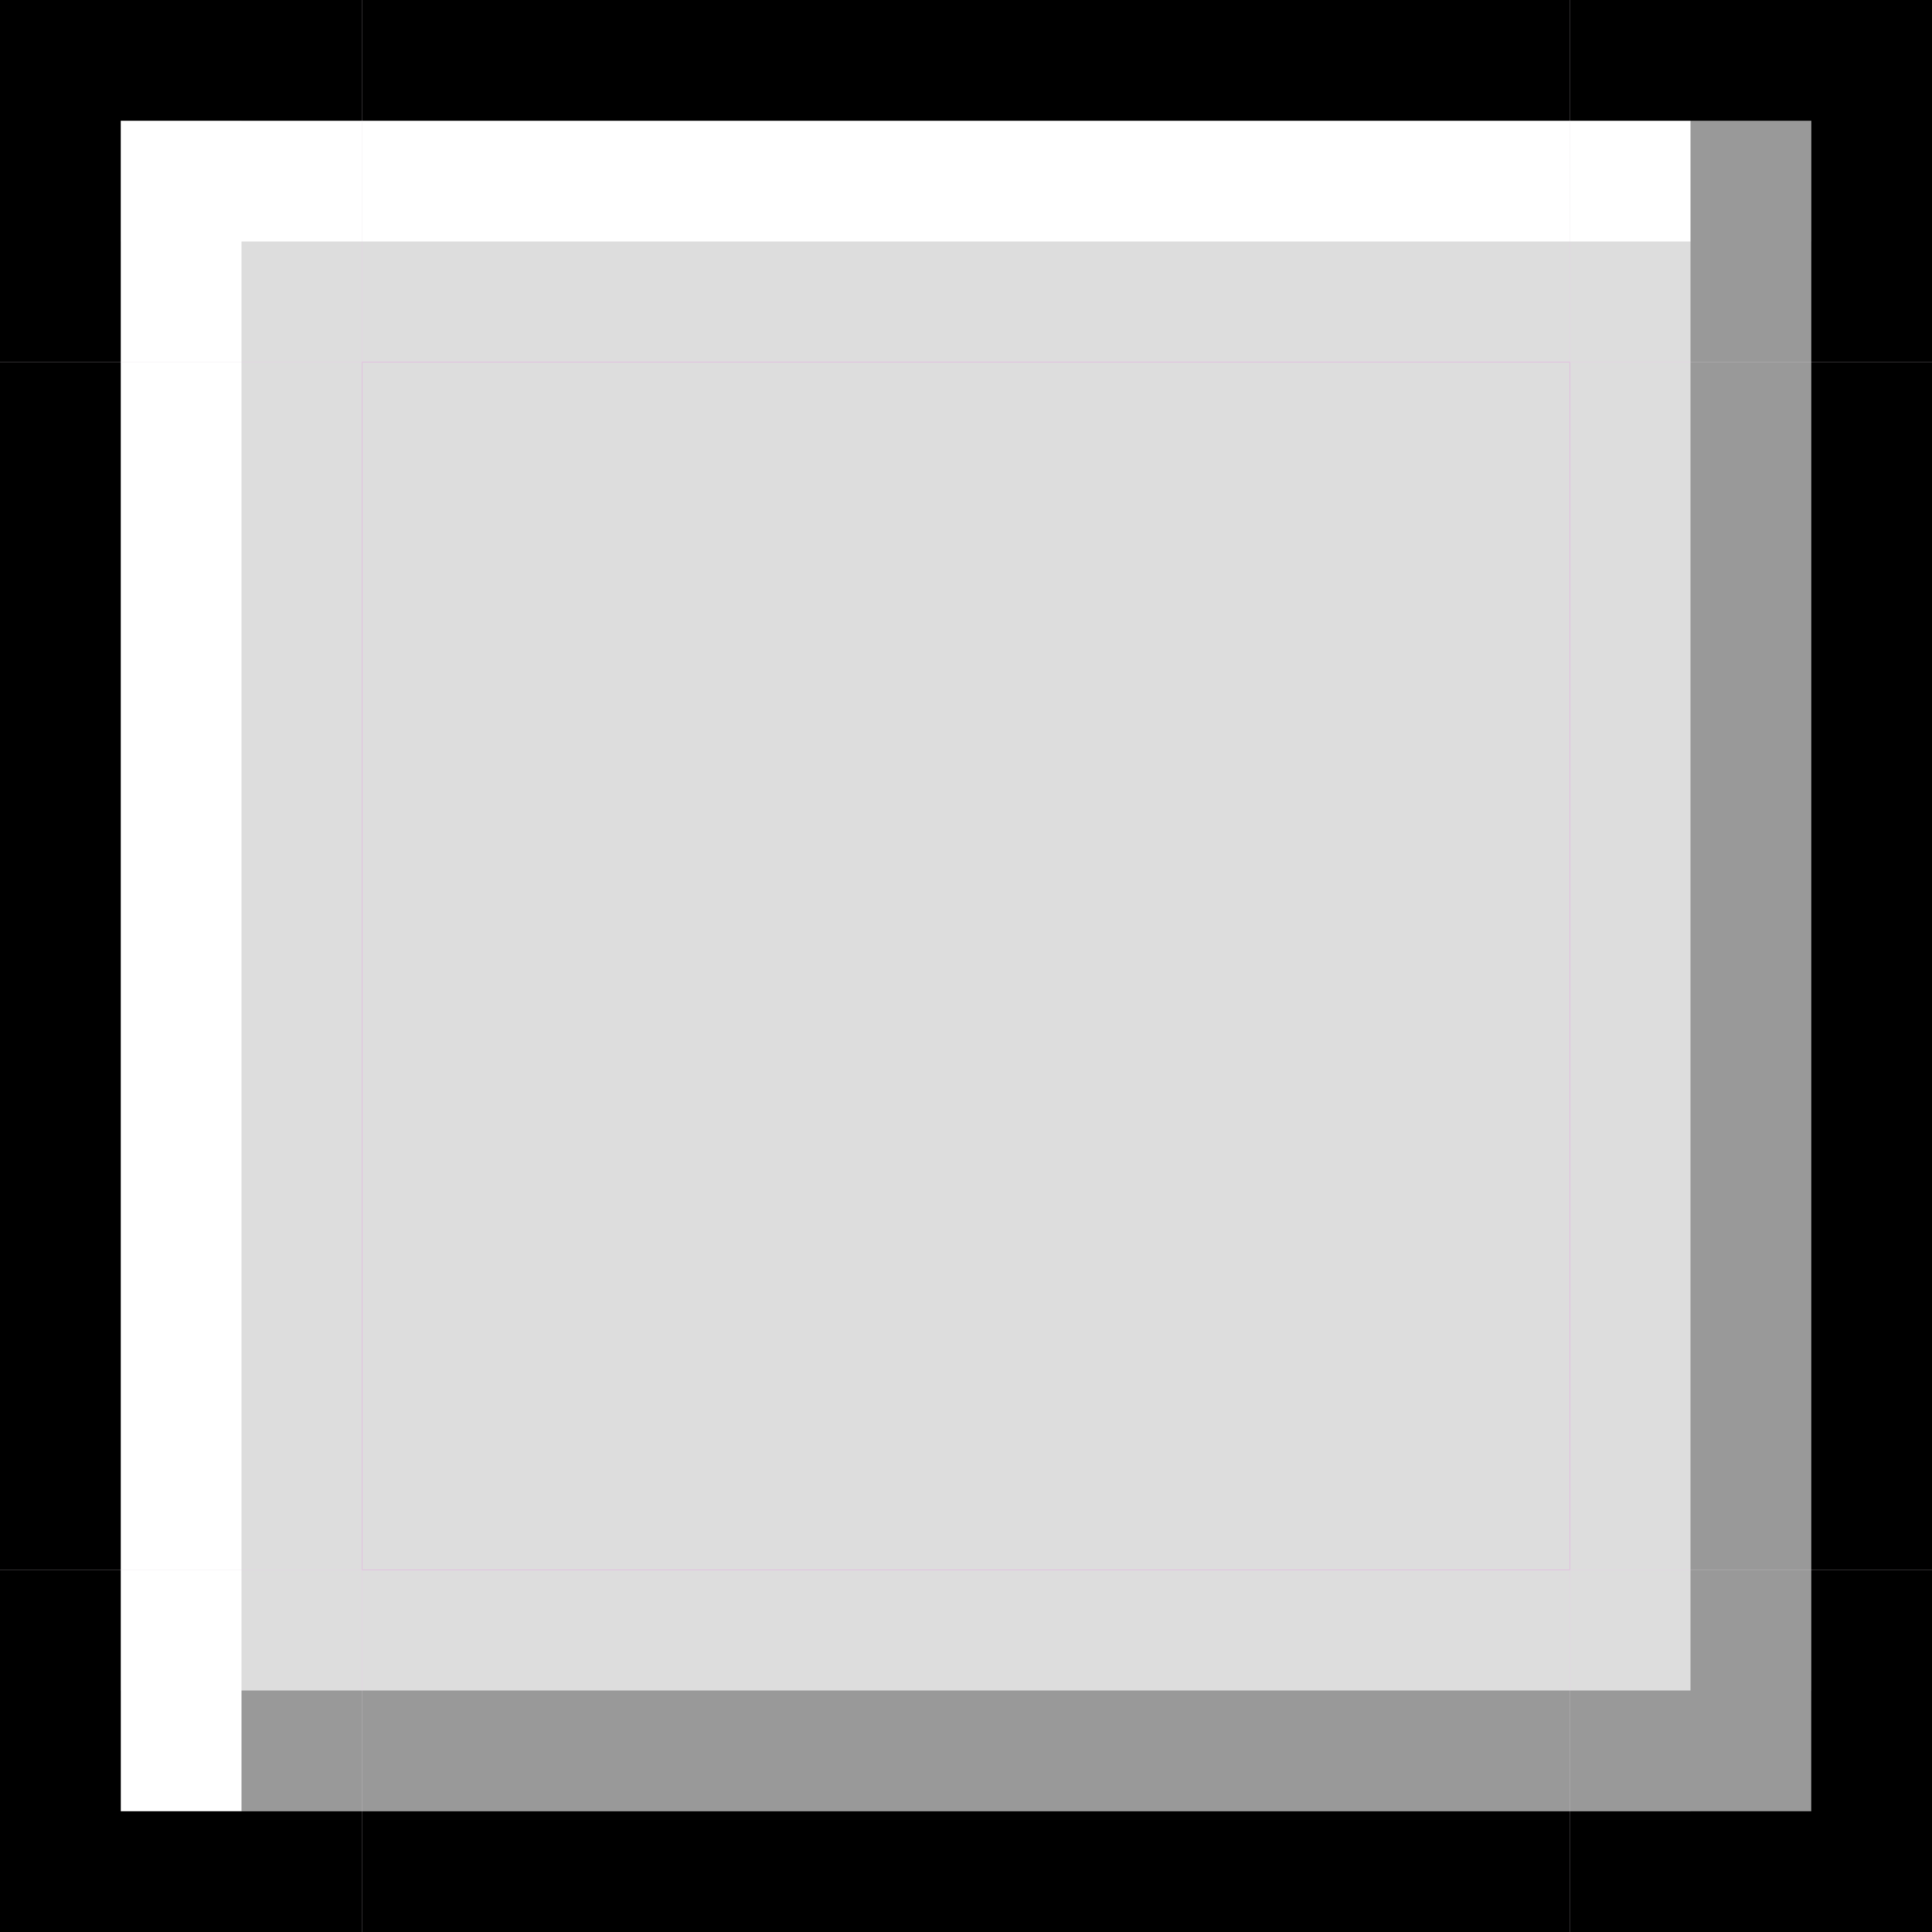
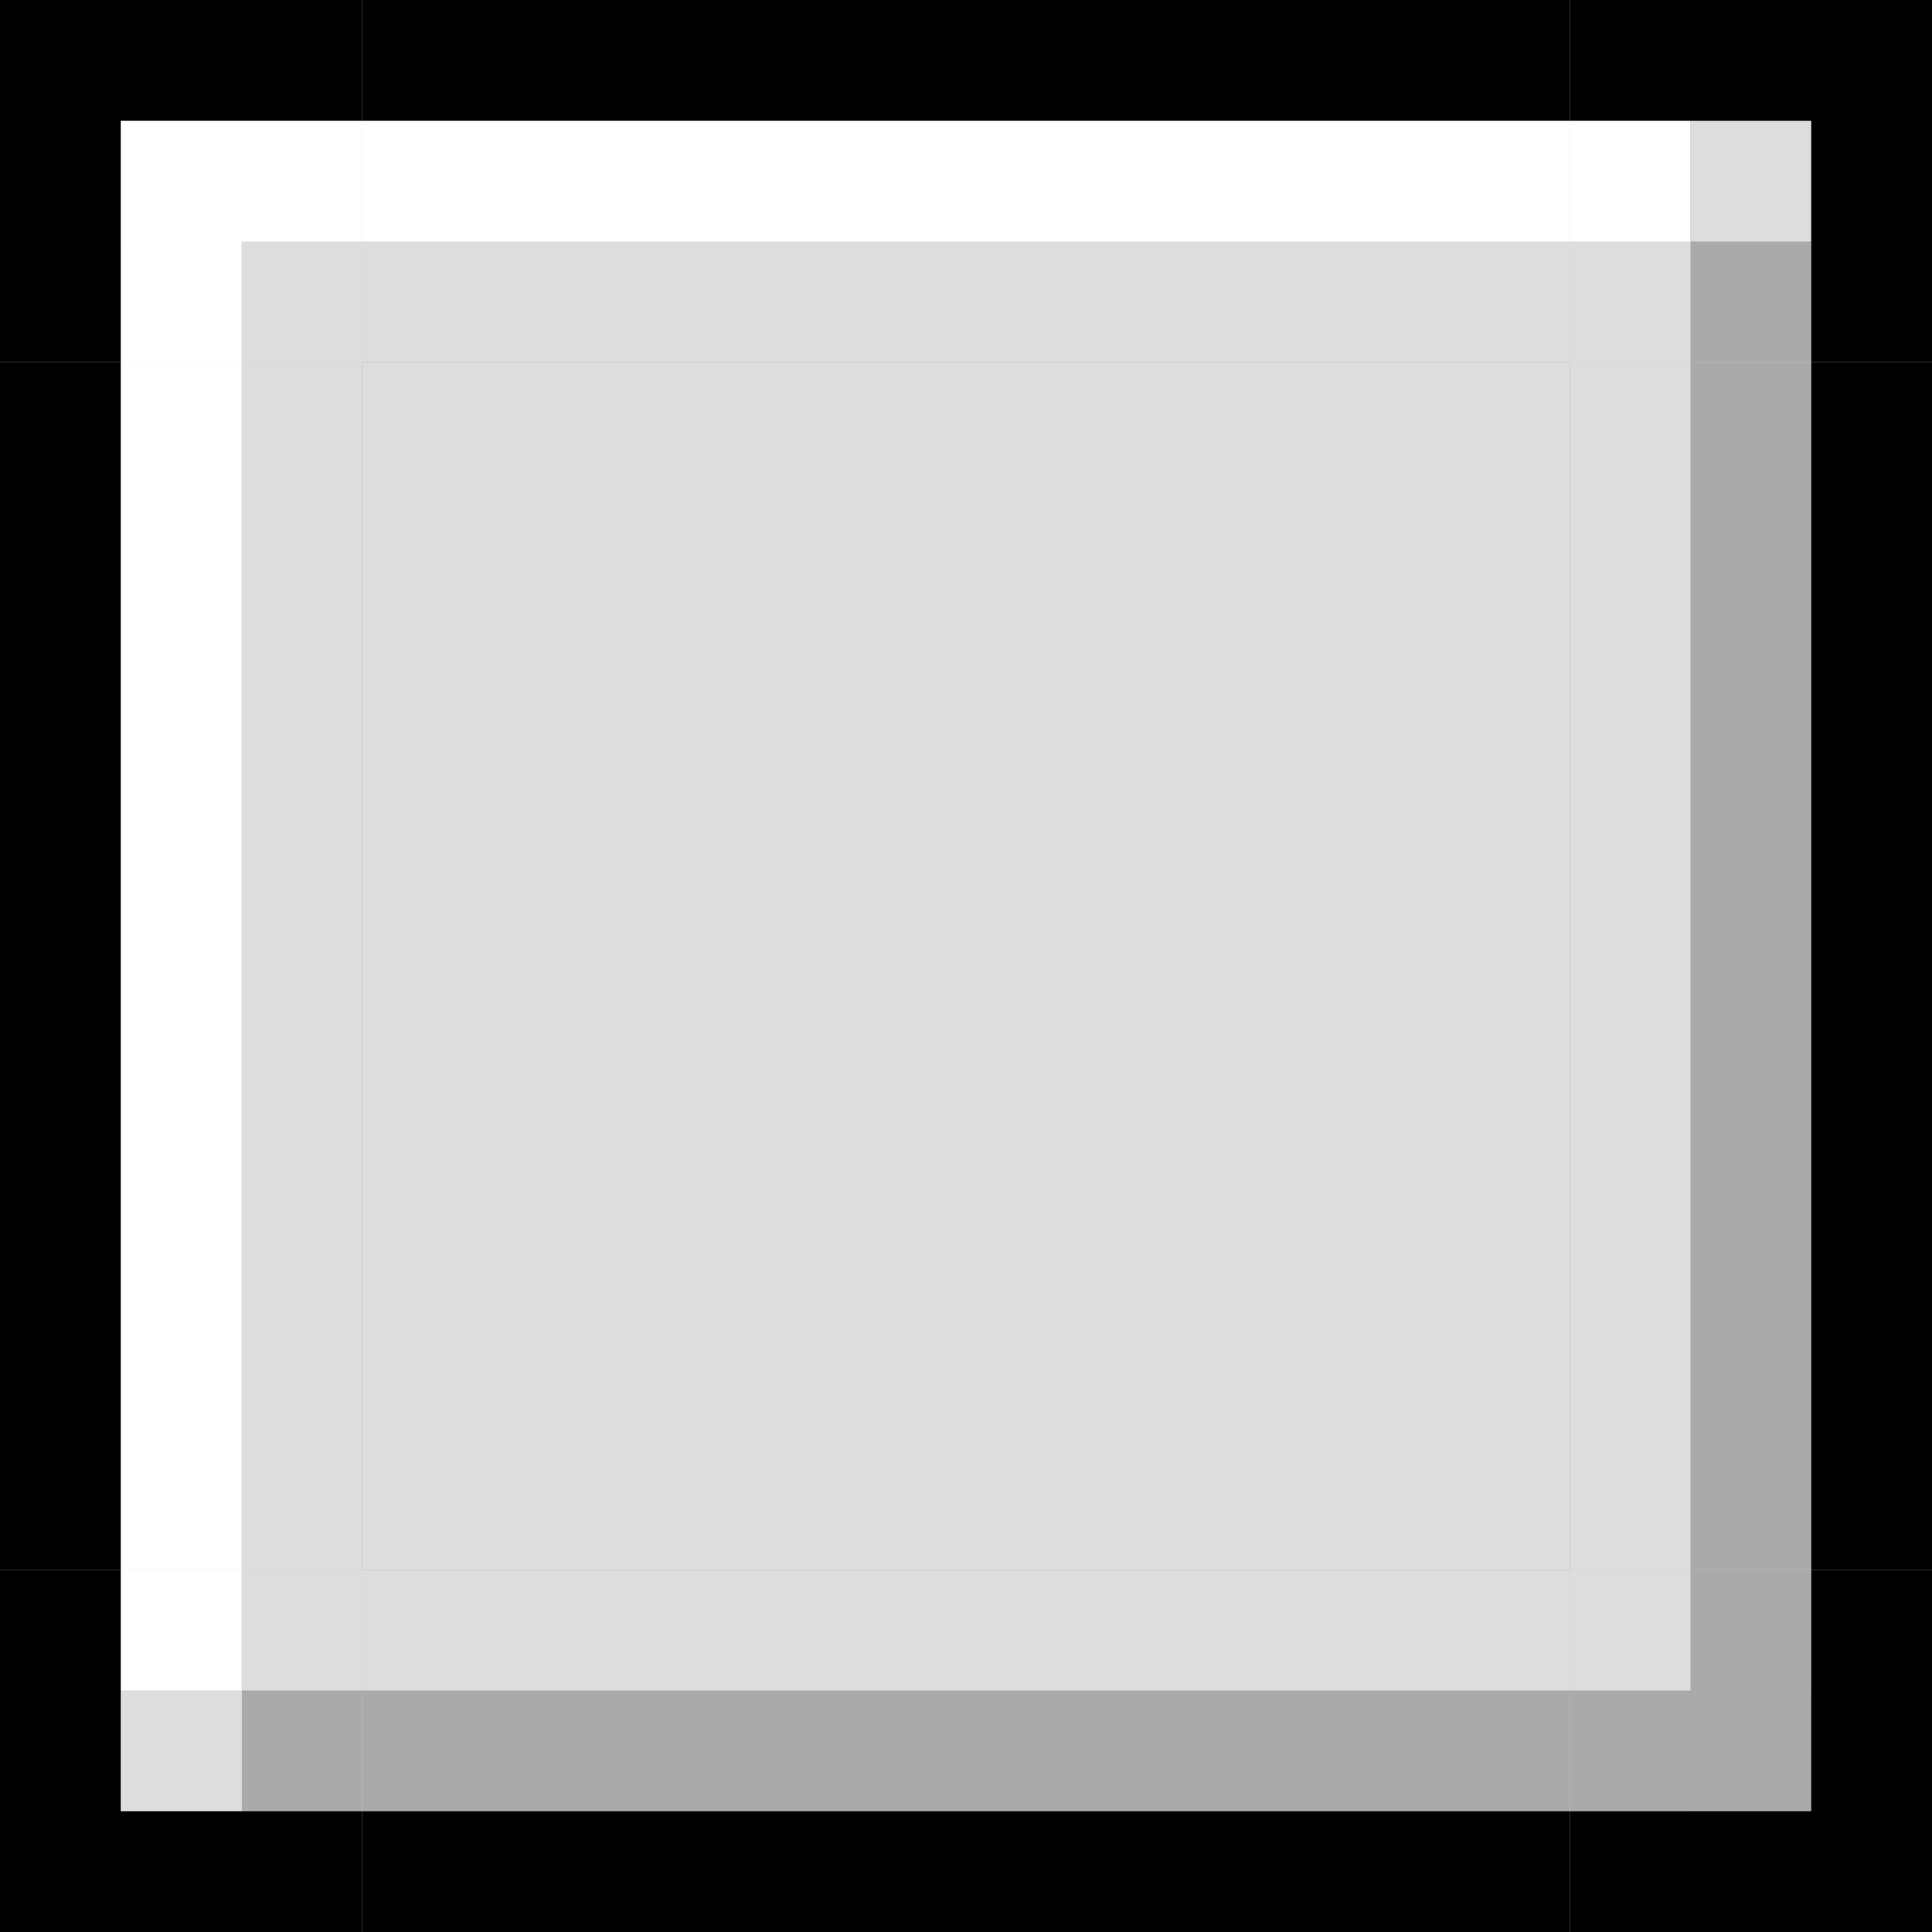
<svg xmlns="http://www.w3.org/2000/svg" width="16" height="16" viewBox="0 0 16 16">
  <rect id="hint-tile-center" x="3" y="3" width="10" height="10" style="fill:#ff6600" />
  <rect id="hint-top-margin" x="3" y="0" width="10" height="3" style="fill:#ff00ff" />
  <rect id="hint-bottom-margin" x="3" y="13" width="10" height="3" style="fill:#ff00ff" />
  <rect id="hint-left-margin" x="0" y="3" width="3" height="10" style="fill:#ff00ff" />
  <rect id="hint-right-margin" x="13" y="3" width="3" height="10" style="fill:#ff00ff" />
  <g id="top" transform="translate(3,0)">
    <rect width="10" height="3" fill="#DDDDDD" />
    <rect y="1" width="10" height="1" fill="#FFFFFF" />
    <rect y="0" width="10" height="1" fill="#000000" />
  </g>
  <g id="bottom" transform="translate(3,13)">
    <rect width="10" height="3" fill="#DDDDDD" />
-     <rect y="1" width="10" height="1" fill="#999999" />
+     <rect y="1" width="10" height="1" fill="#AAAAAA" />
    <rect y="2" width="10" height="1" fill="#000000" />
  </g>
  <g id="left" transform="translate(0,3)">
    <rect width="3" height="10" fill="#DDDDDD" />
    <rect x="1" width="1" height="10" fill="#FFFFFF" />
    <rect x="0" width="1" height="10" fill="#000000" />
  </g>
  <g id="right" transform="translate(13,3)">
    <rect width="3" height="10" fill="#DDDDDD" />
-     <rect x="1" width="1" height="10" fill="#999999" />
+     <rect x="1" width="1" height="10" fill="#AAAAAA" />
    <rect x="2" width="1" height="10" fill="#000000" />
  </g>
  <g id="center" transform="translate(3,3)">
    <rect width="10" height="10" fill="#DDDDDD" />
  </g>
  <g id="topleft">
    <rect width="3" height="3" fill="#DDDDDD" />
    <rect y="1" width="3" height="1" fill="#FFFFFF" />
    <rect x="1" width="1" height="3" fill="#FFFFFF" />
    <rect y="0" width="3" height="1" fill="#000000" />
    <rect x="0" width="1" height="3" fill="#000000" />
  </g>
  <g id="topright" transform="translate(13,0)">
    <rect width="3" height="3" fill="#DDDDDD" />
    <rect y="1" width="3" height="1" fill="#FFFFFF" />
-     <rect x="1" width="1" height="3" fill="#999999" />
+     <rect x="1" width="1" height="3" fill="#AAAAAA" />
+     <rect x="1" y="1" width="1" height="1" fill="#DDDDDD" />
    <rect y="0" width="3" height="1" fill="#000000" />
    <rect x="2" width="1" height="3" fill="#000000" />
  </g>
  <g id="bottomleft" transform="translate(0,13)">
    <rect width="3" height="3" fill="#DDDDDD" />
-     <rect y="1" width="3" height="1" fill="#999999" />
+     <rect y="1" width="3" height="1" fill="#AAAAAA" />
    <rect x="1" width="1" height="3" fill="#FFFFFF" />
+     <rect x="1" y="1" width="1" height="1" fill="#DDDDDD" />
    <rect y="2" width="3" height="1" fill="#000000" />
    <rect x="0" width="1" height="3" fill="#000000" />
  </g>
  <g id="bottomright" transform="translate(13,13)">
    <rect width="3" height="3" fill="#DDDDDD" />
-     <rect y="1" width="3" height="1" fill="#999999" />
-     <rect x="1" width="1" height="3" fill="#999999" />
+     <rect y="1" width="3" height="1" fill="#AAAAAA" />
+     <rect x="1" width="1" height="3" fill="#AAAAAA" />
    <rect y="2" width="3" height="1" fill="#000000" />
    <rect x="2" width="1" height="3" fill="#000000" />
  </g>
</svg>
